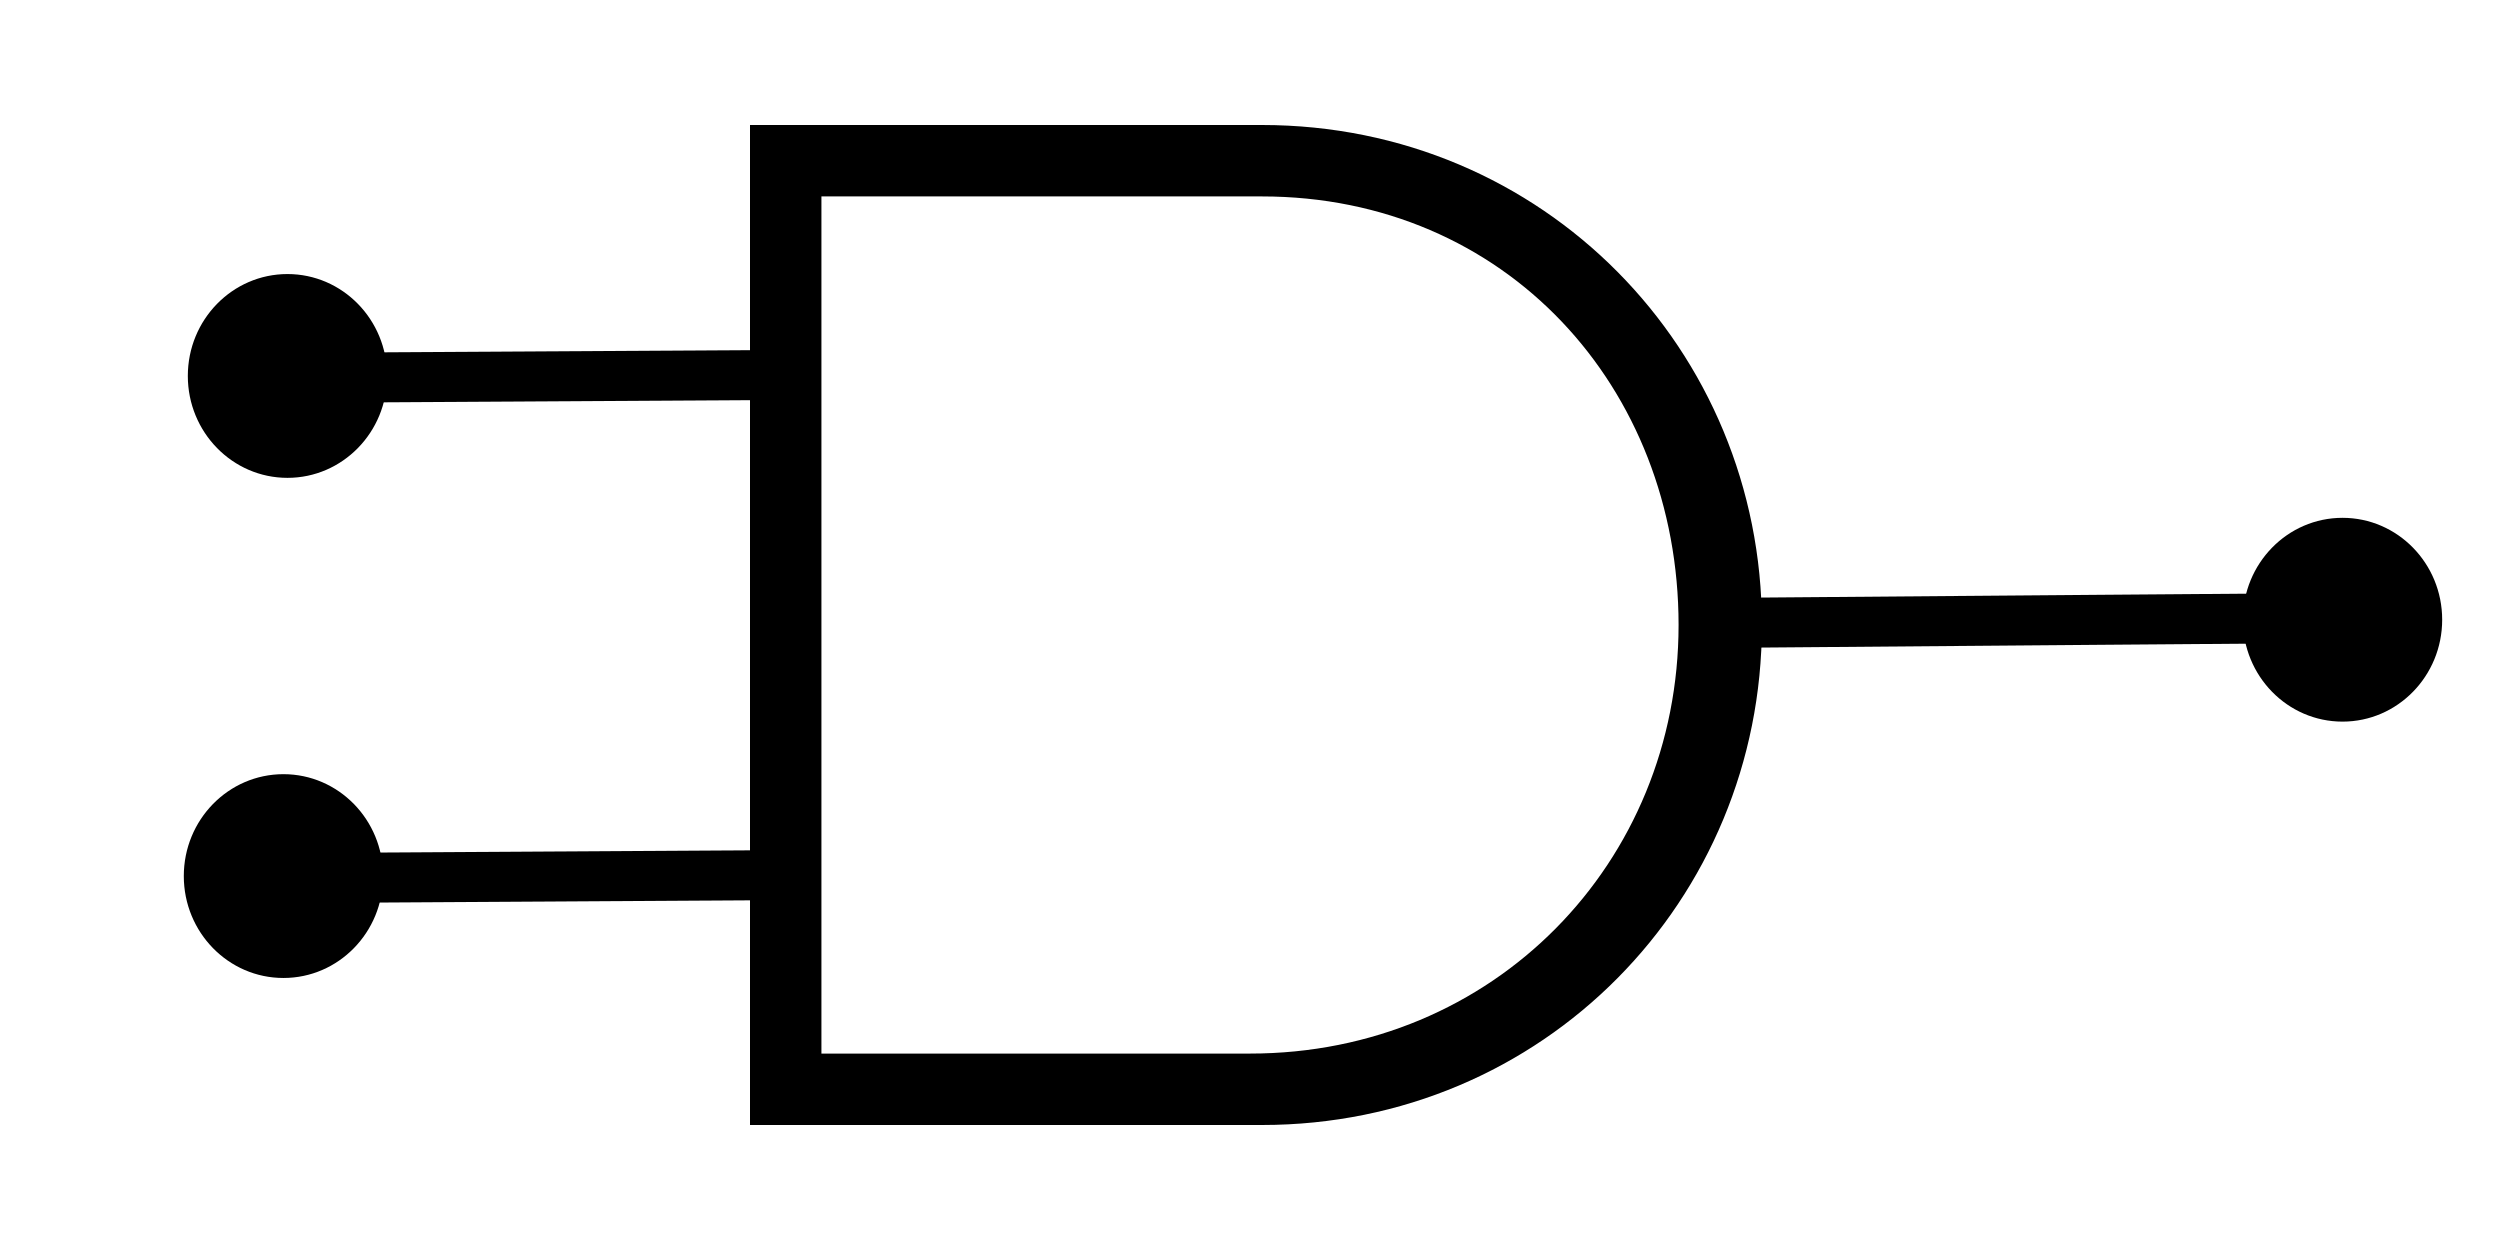
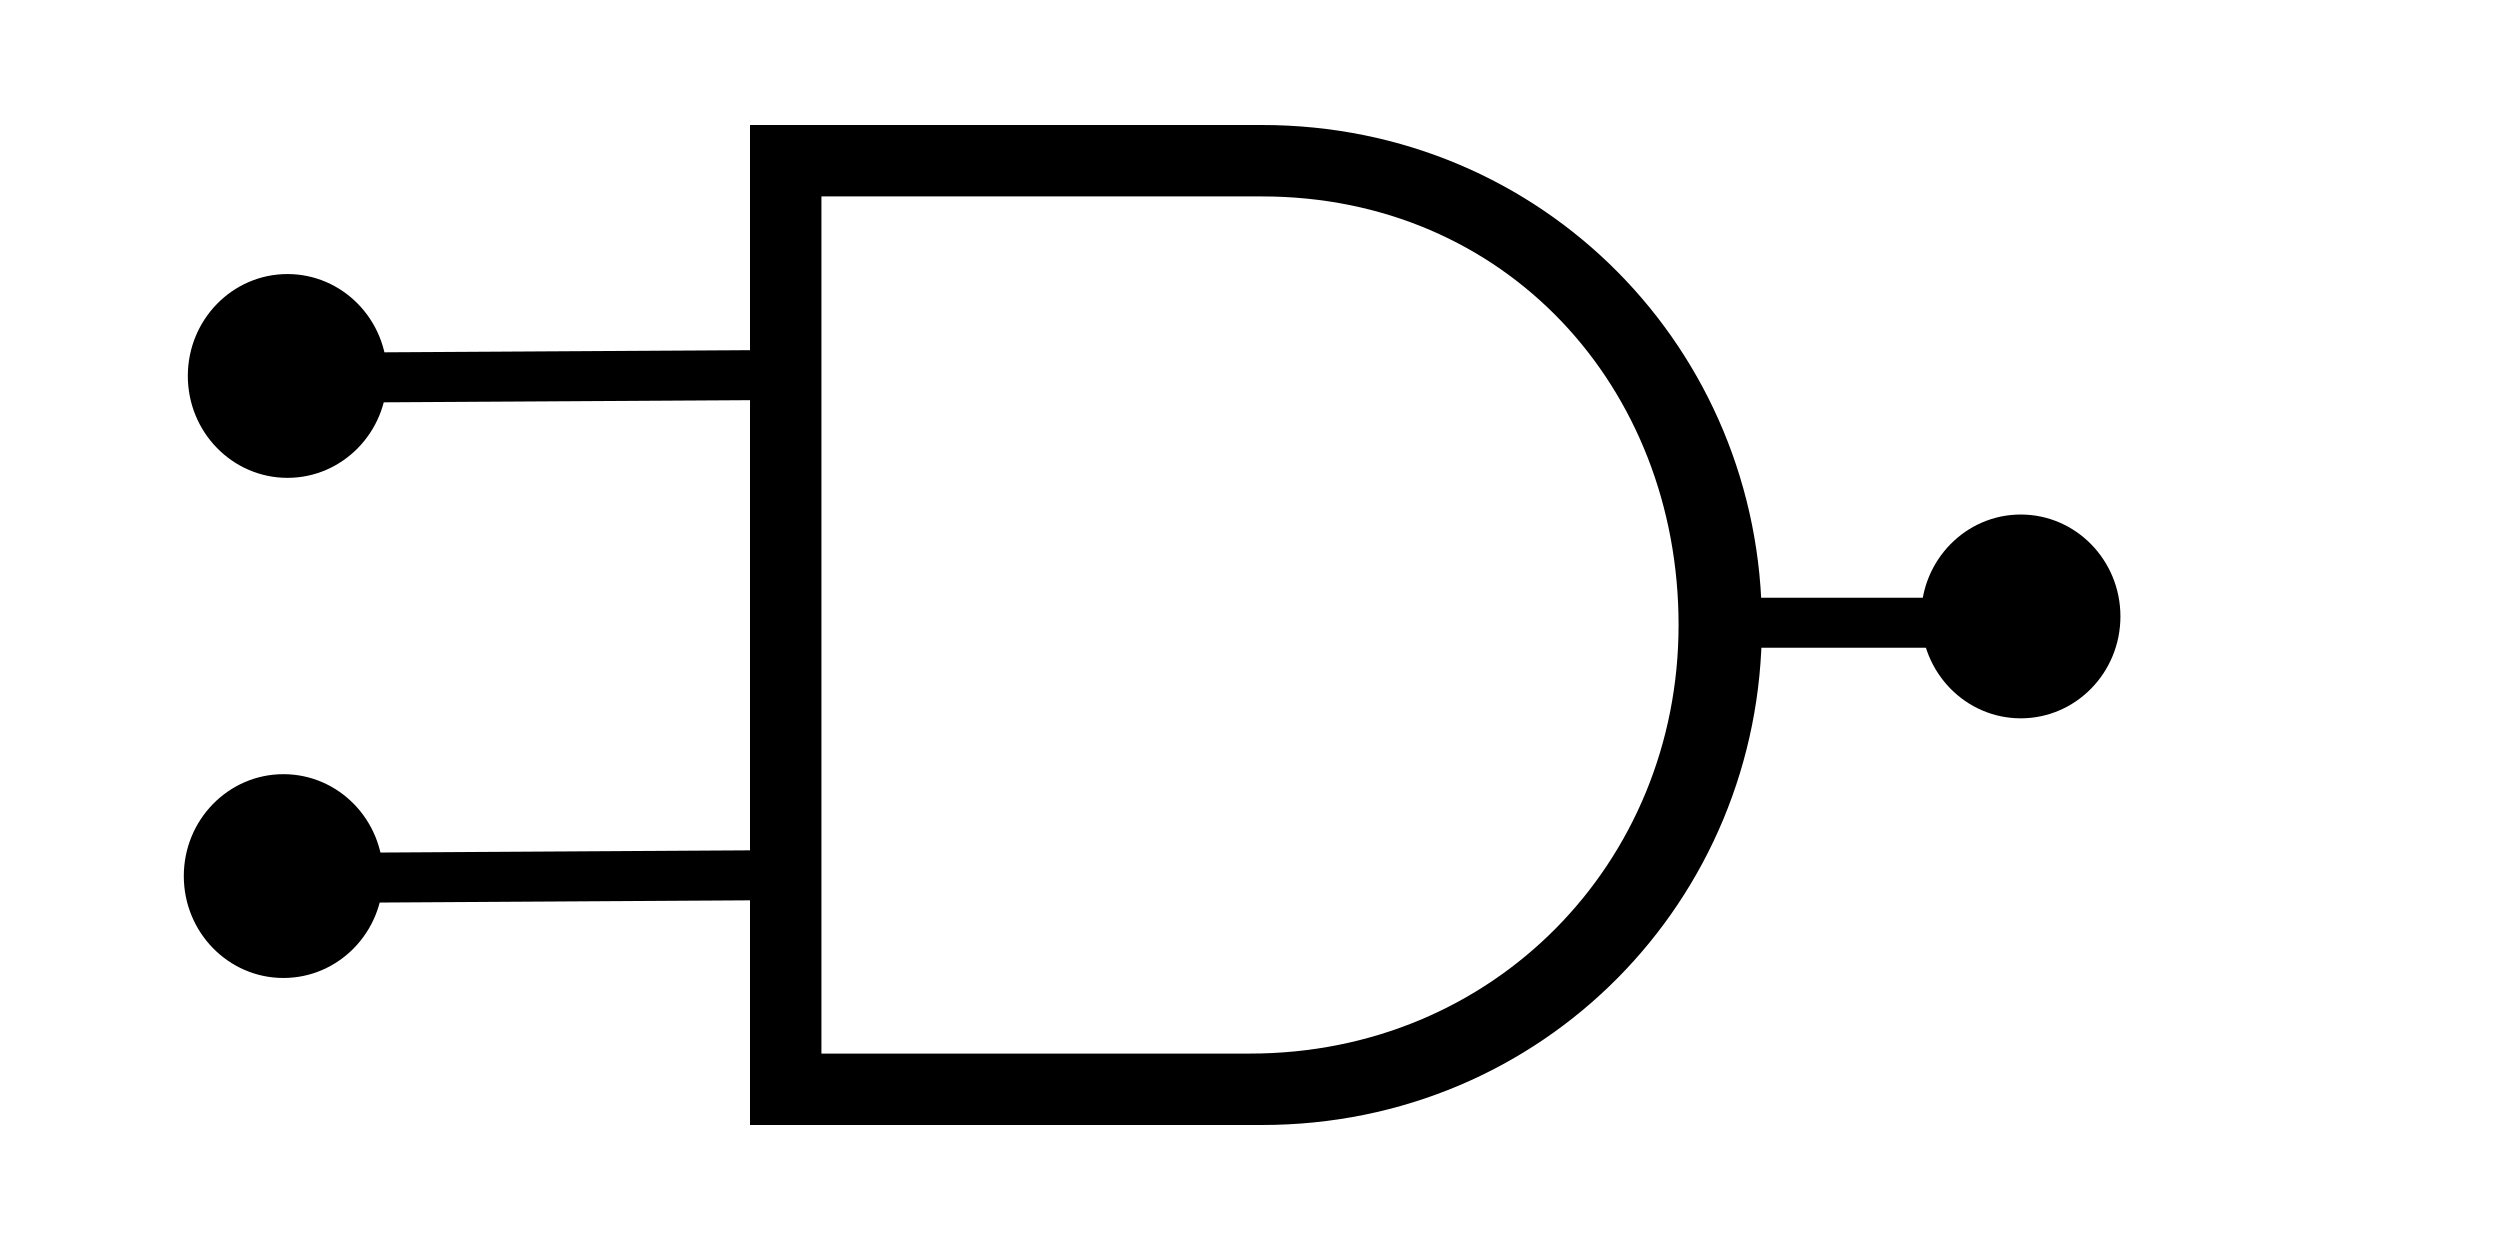
<svg xmlns="http://www.w3.org/2000/svg" width="100" height="50" version="1.1" id="svg69">
  <defs id="defs73" />
-   <path fill="none" stroke="#000000" stroke-width="2" d="m 69.825,24.908 13.006,-0.106 1.084,-0.009 9.502,-0.074 M 31,15 9.289,15.127 M 32,35 10.784,35.127 v 0" id="path65" />
+   <path fill="none" stroke="#000000" stroke-width="2" d="m 69.825,24.908 v 0 0 l 13.496,7.17e-4 M 31,15 9.289,15.127 M 32,35 10.784,35.127 v 0" id="path65" />
  <path d="M30 5V45H50.476c11.268 0 20-9 20-20s-8.732-20-20-20H30zm2.857 2.857H50.476c9.761 0 16.667 7.64 16.667 17.143 0 9.503-7.382 17.143-17.143 17.143H32.857V7.857z" id="path67" />
  <ellipse style="fill:#000000;fill-opacity:1;fill-rule:evenodd" id="path177" cx="11.499" cy="15.038" rx="3.986" ry="4.076" />
  <ellipse style="fill:#000000;fill-opacity:1;fill-rule:evenodd" id="path177-3" cx="11.338" cy="35.043" rx="3.986" ry="4.076" />
-   <ellipse style="fill:#000000;fill-opacity:1;fill-rule:evenodd" id="path177-3-6" cx="93.701" cy="24.789" rx="3.986" ry="4.076" />
+   <ellipse style="fill:#000000;fill-opacity:1;fill-rule:evenodd" id="path177-3-6" cx="80.831" cy="24.657" rx="3.986" ry="4.076" />
  <path id="path1905" d="M 9.289,15.127 31,15 Z M 5,35 h 27 z" />
</svg>
